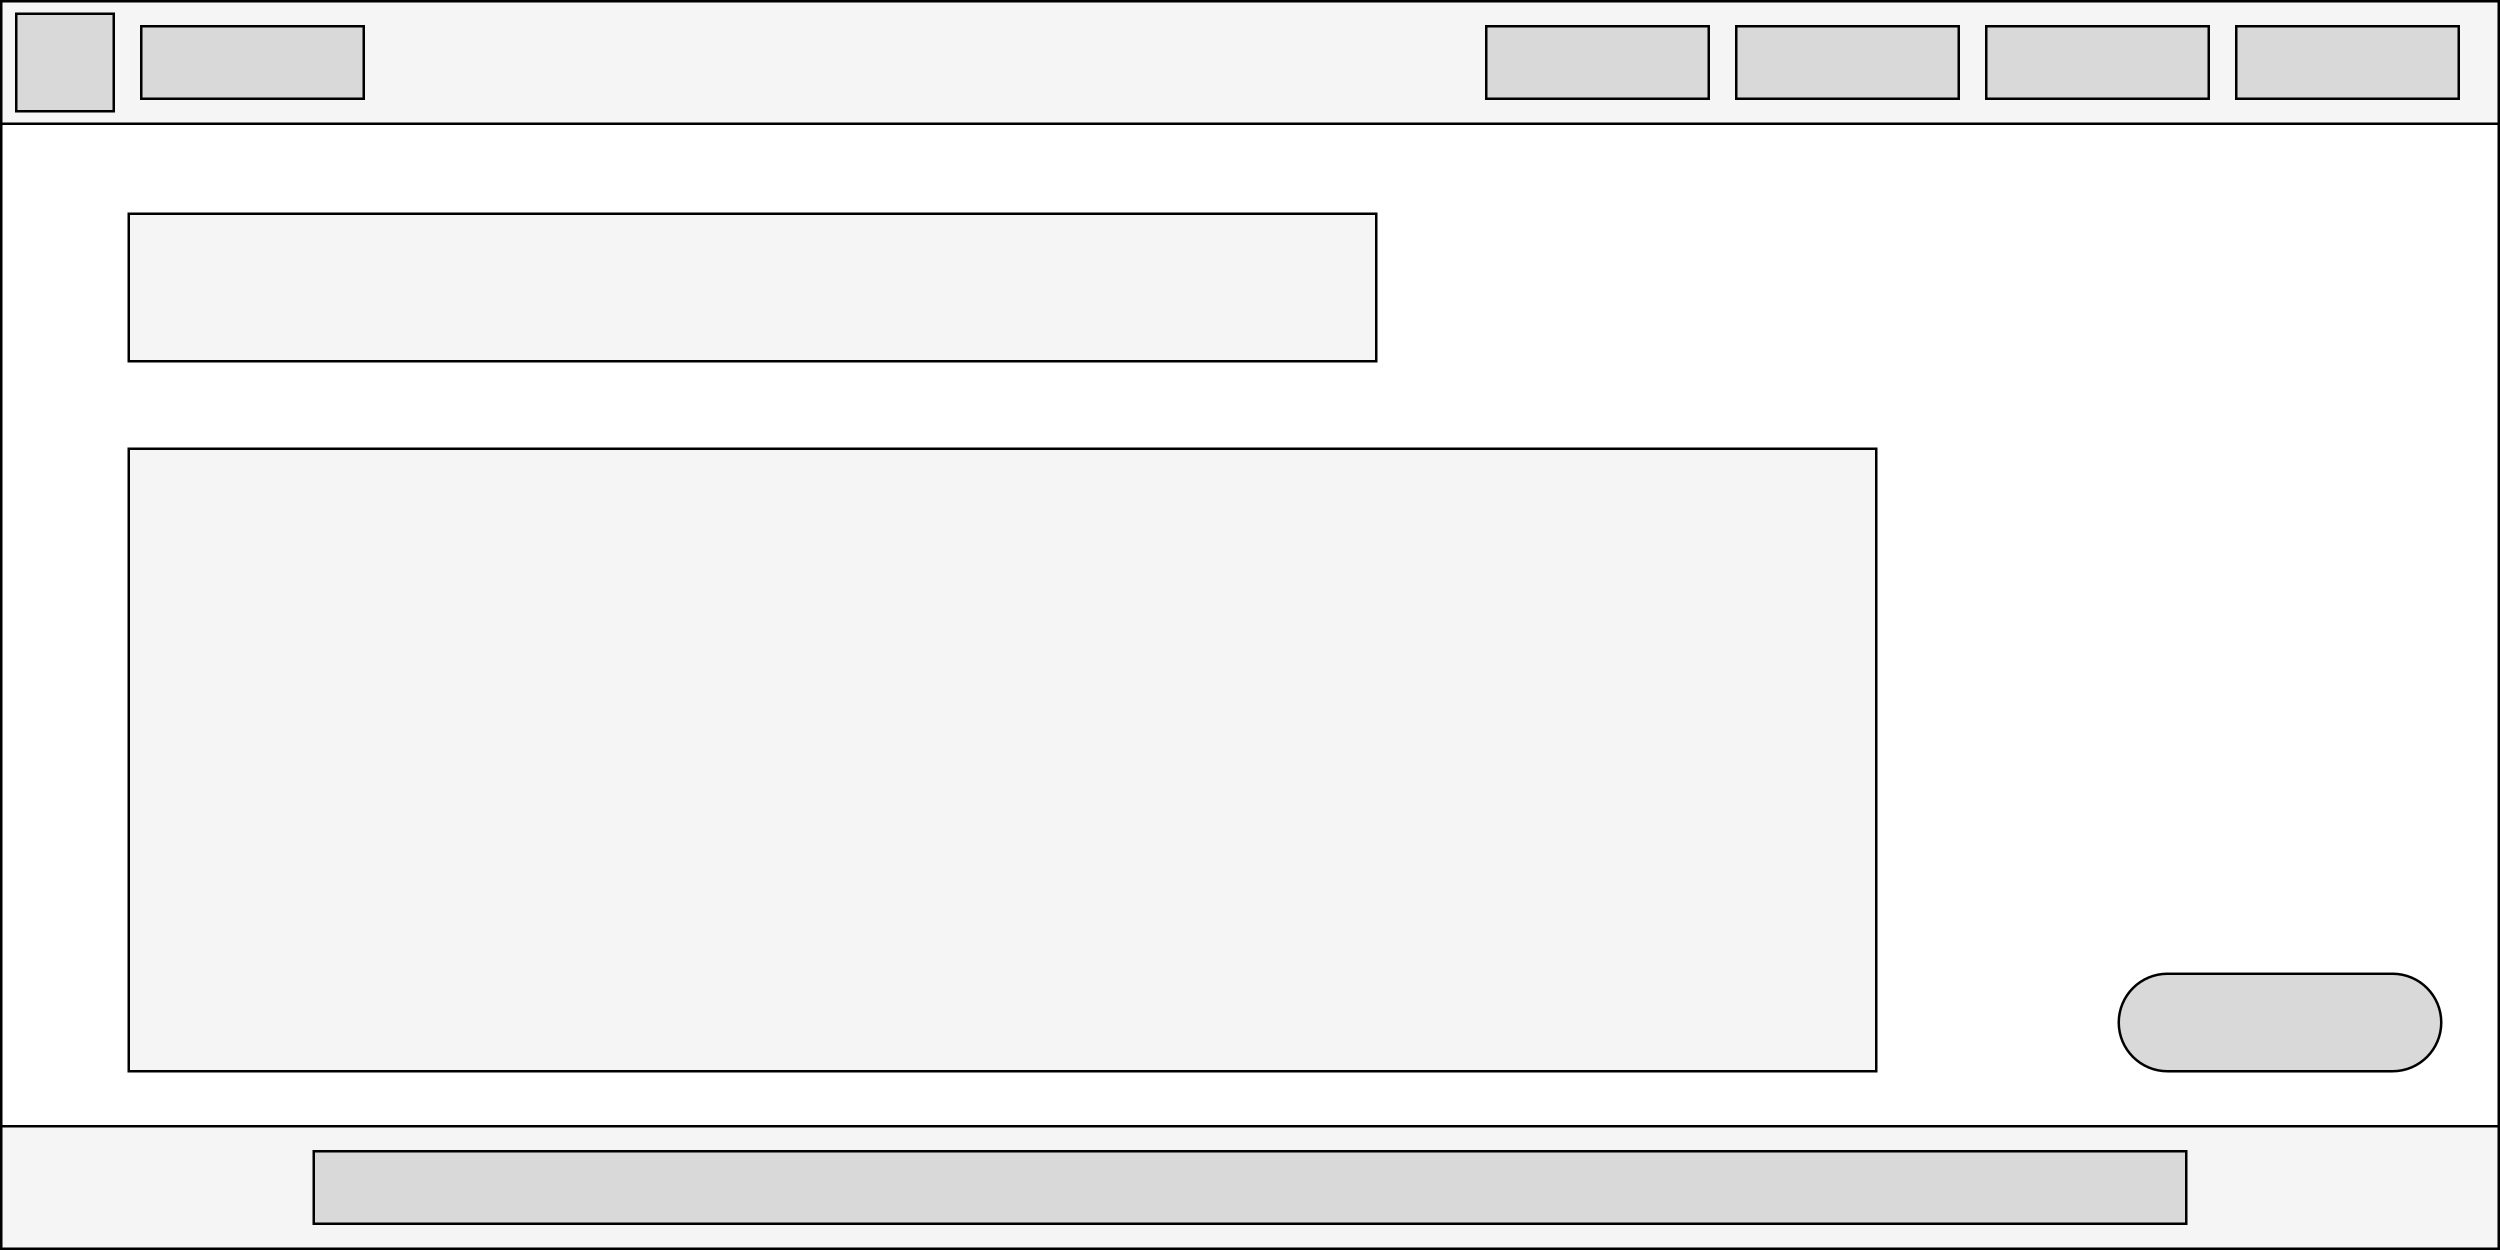
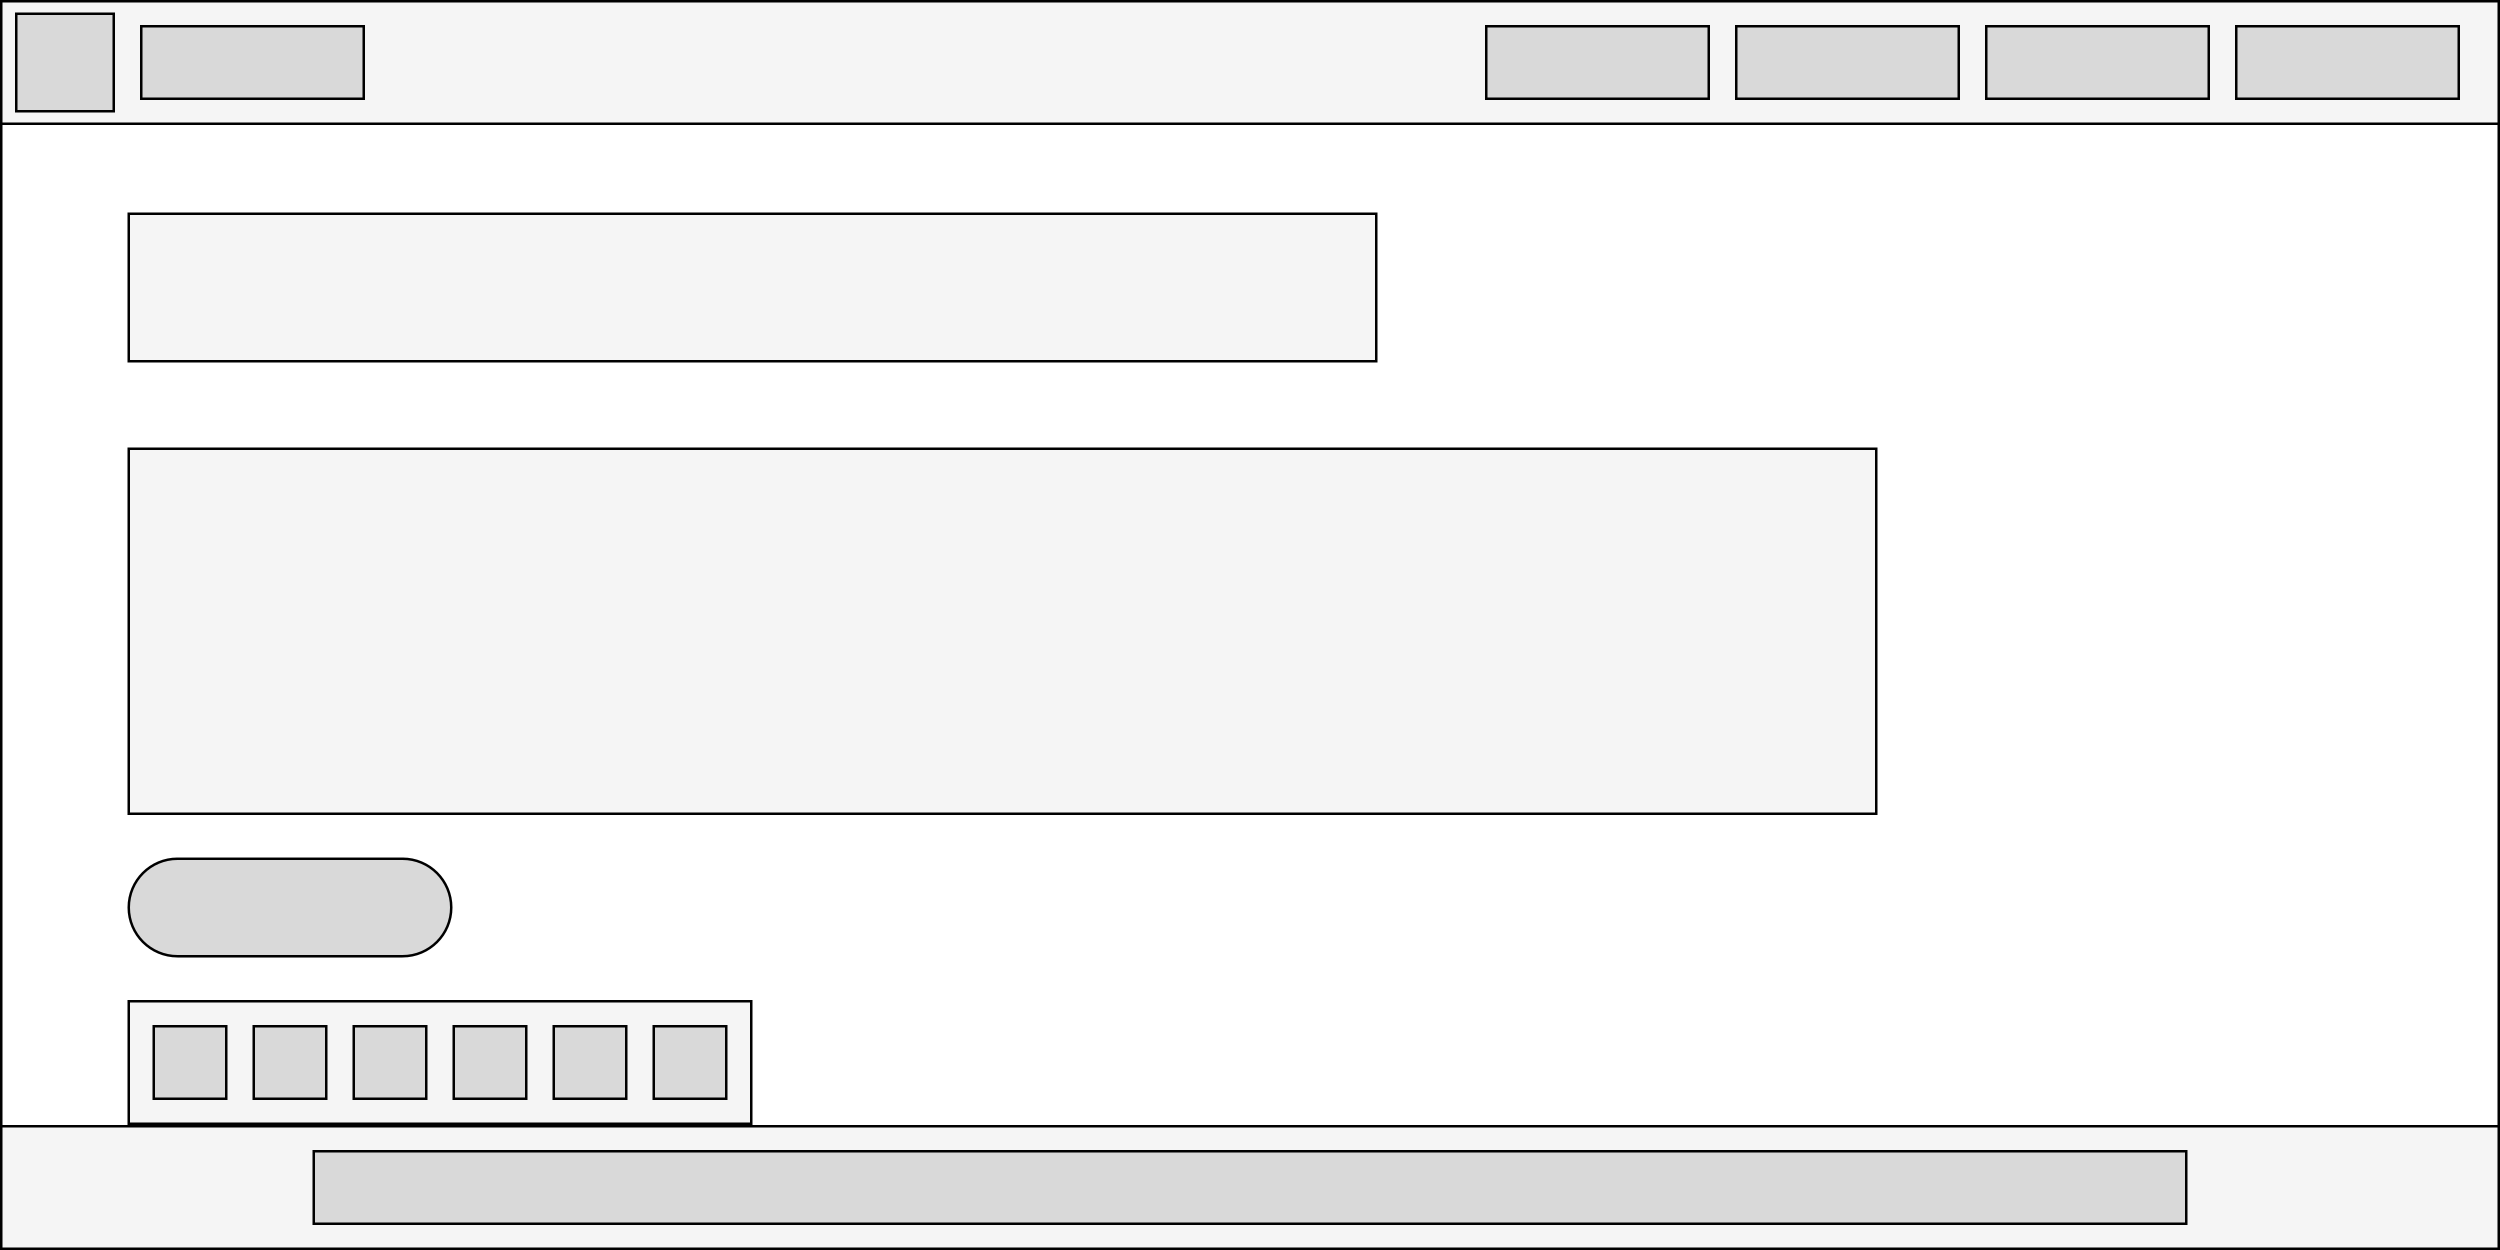
<svg xmlns="http://www.w3.org/2000/svg" width="1000" height="500" viewBox="0 0 1000 500" fill="none">
  <rect x="0.5" y="0.5" width="999" height="499" fill="white" stroke="black" />
  <rect x="0.5" y="0.5" width="999" height="49" fill="#F5F5F5" stroke="black" />
  <rect x="894.5" y="10.5" width="89" height="29" fill="#D9D9D9" stroke="black" />
  <rect x="794.5" y="10.5" width="89" height="29" fill="#D9D9D9" stroke="black" />
  <rect x="694.5" y="10.5" width="89" height="29" fill="#D9D9D9" stroke="black" />
  <rect x="594.5" y="10.5" width="89" height="29" fill="#D9D9D9" stroke="black" />
  <rect x="56.5" y="10.5" width="89" height="29" fill="#D9D9D9" stroke="black" />
  <rect x="6.5" y="5.5" width="39" height="39" fill="#D9D9D9" stroke="black" />
  <rect x="0.5" y="450.5" width="999" height="49" fill="#F5F5F5" stroke="black" />
  <rect x="125.5" y="460.5" width="749" height="29" fill="#D9D9D9" stroke="black" />
-   <rect x="847.5" y="389.5" width="129" height="39" rx="19.5" fill="#D9D9D9" stroke="black" />
+   <rect x="51.5" y="343.5" width="129" height="39" rx="19.5" fill="#D9D9D9" stroke="black" />
  <rect x="51.5" y="85.5" width="499" height="59" fill="#F5F5F5" stroke="black" />
-   <rect x="51.5" y="179.5" width="699" height="249" fill="#F5F5F5" stroke="black" />
+   <rect x="51.5" y="179.5" width="699" height="146" fill="#F5F5F5" stroke="black" />
+   <rect x="51.5" y="400.5" width="249" height="49" fill="#F5F5F5" stroke="black" />
+   <rect x="61.5" y="410.5" width="29" height="29" fill="#D9D9D9" stroke="black" />
+   <rect x="101.5" y="410.5" width="29" height="29" fill="#D9D9D9" stroke="black" />
+   <rect x="141.5" y="410.5" width="29" height="29" fill="#D9D9D9" stroke="black" />
+   <rect x="181.5" y="410.5" width="29" height="29" fill="#D9D9D9" stroke="black" />
+   <rect x="221.5" y="410.5" width="29" height="29" fill="#D9D9D9" stroke="black" />
+   <rect x="261.5" y="410.5" width="29" height="29" fill="#D9D9D9" stroke="black" />
</svg>
